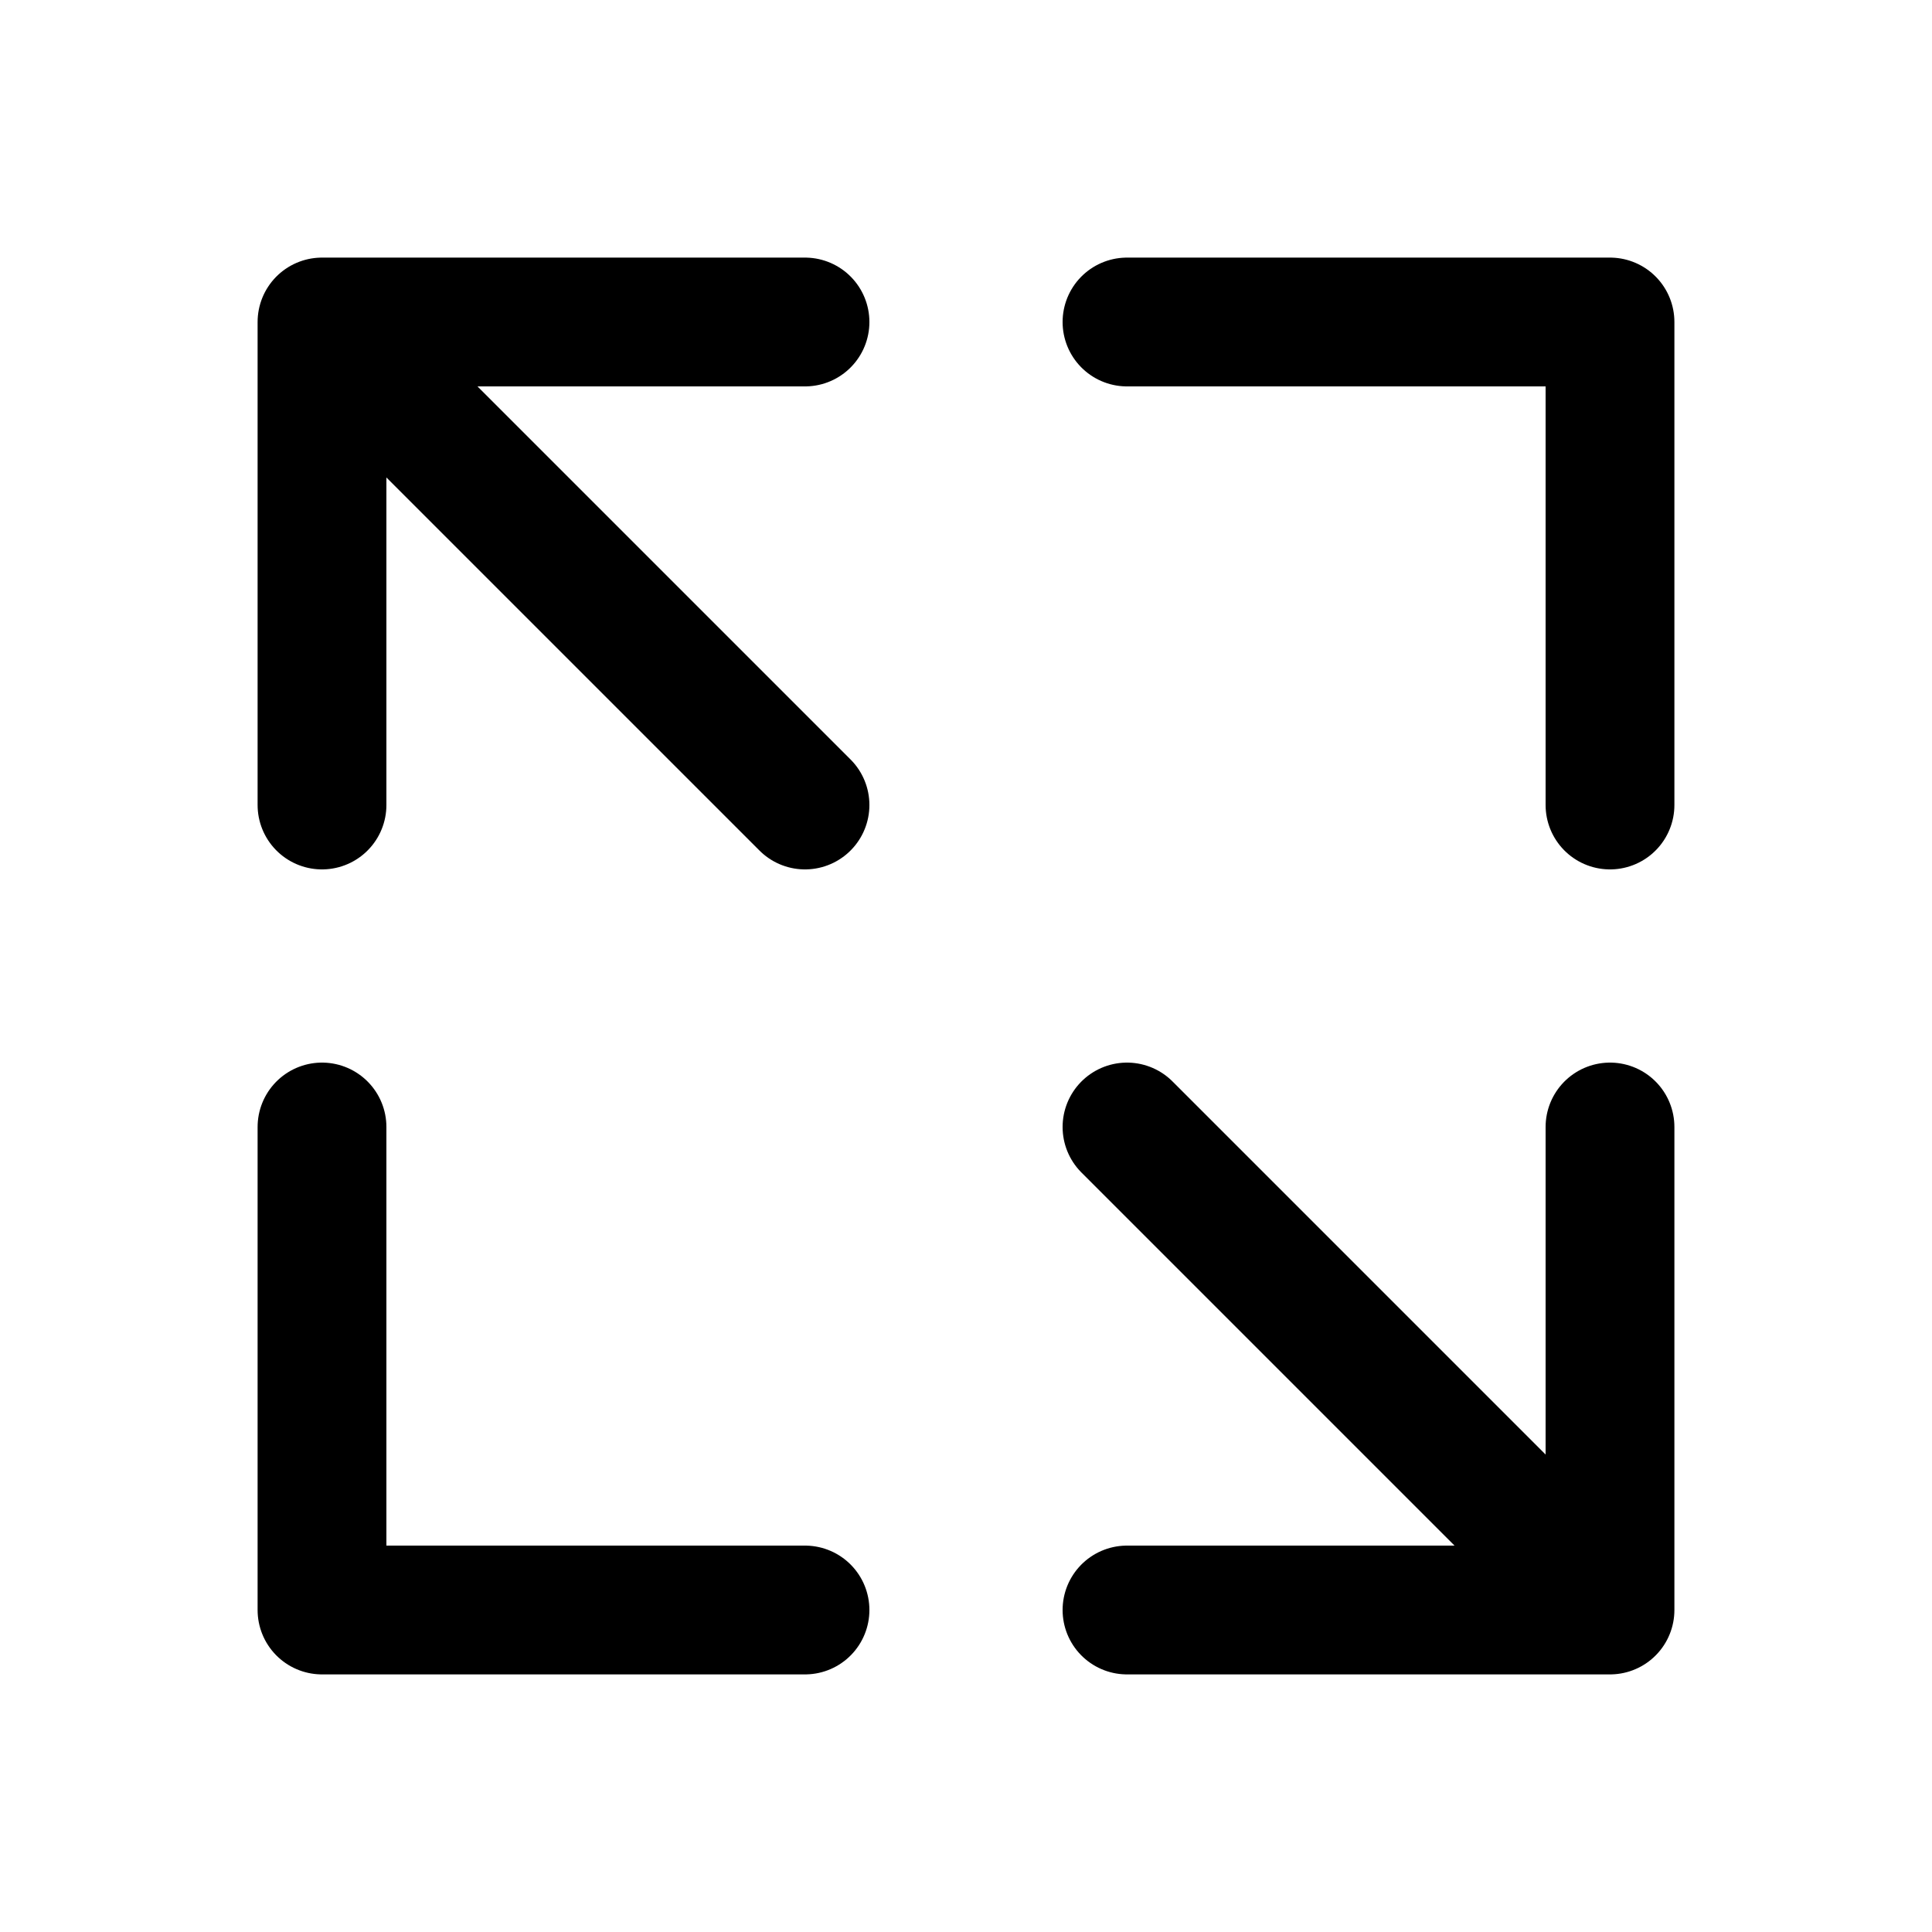
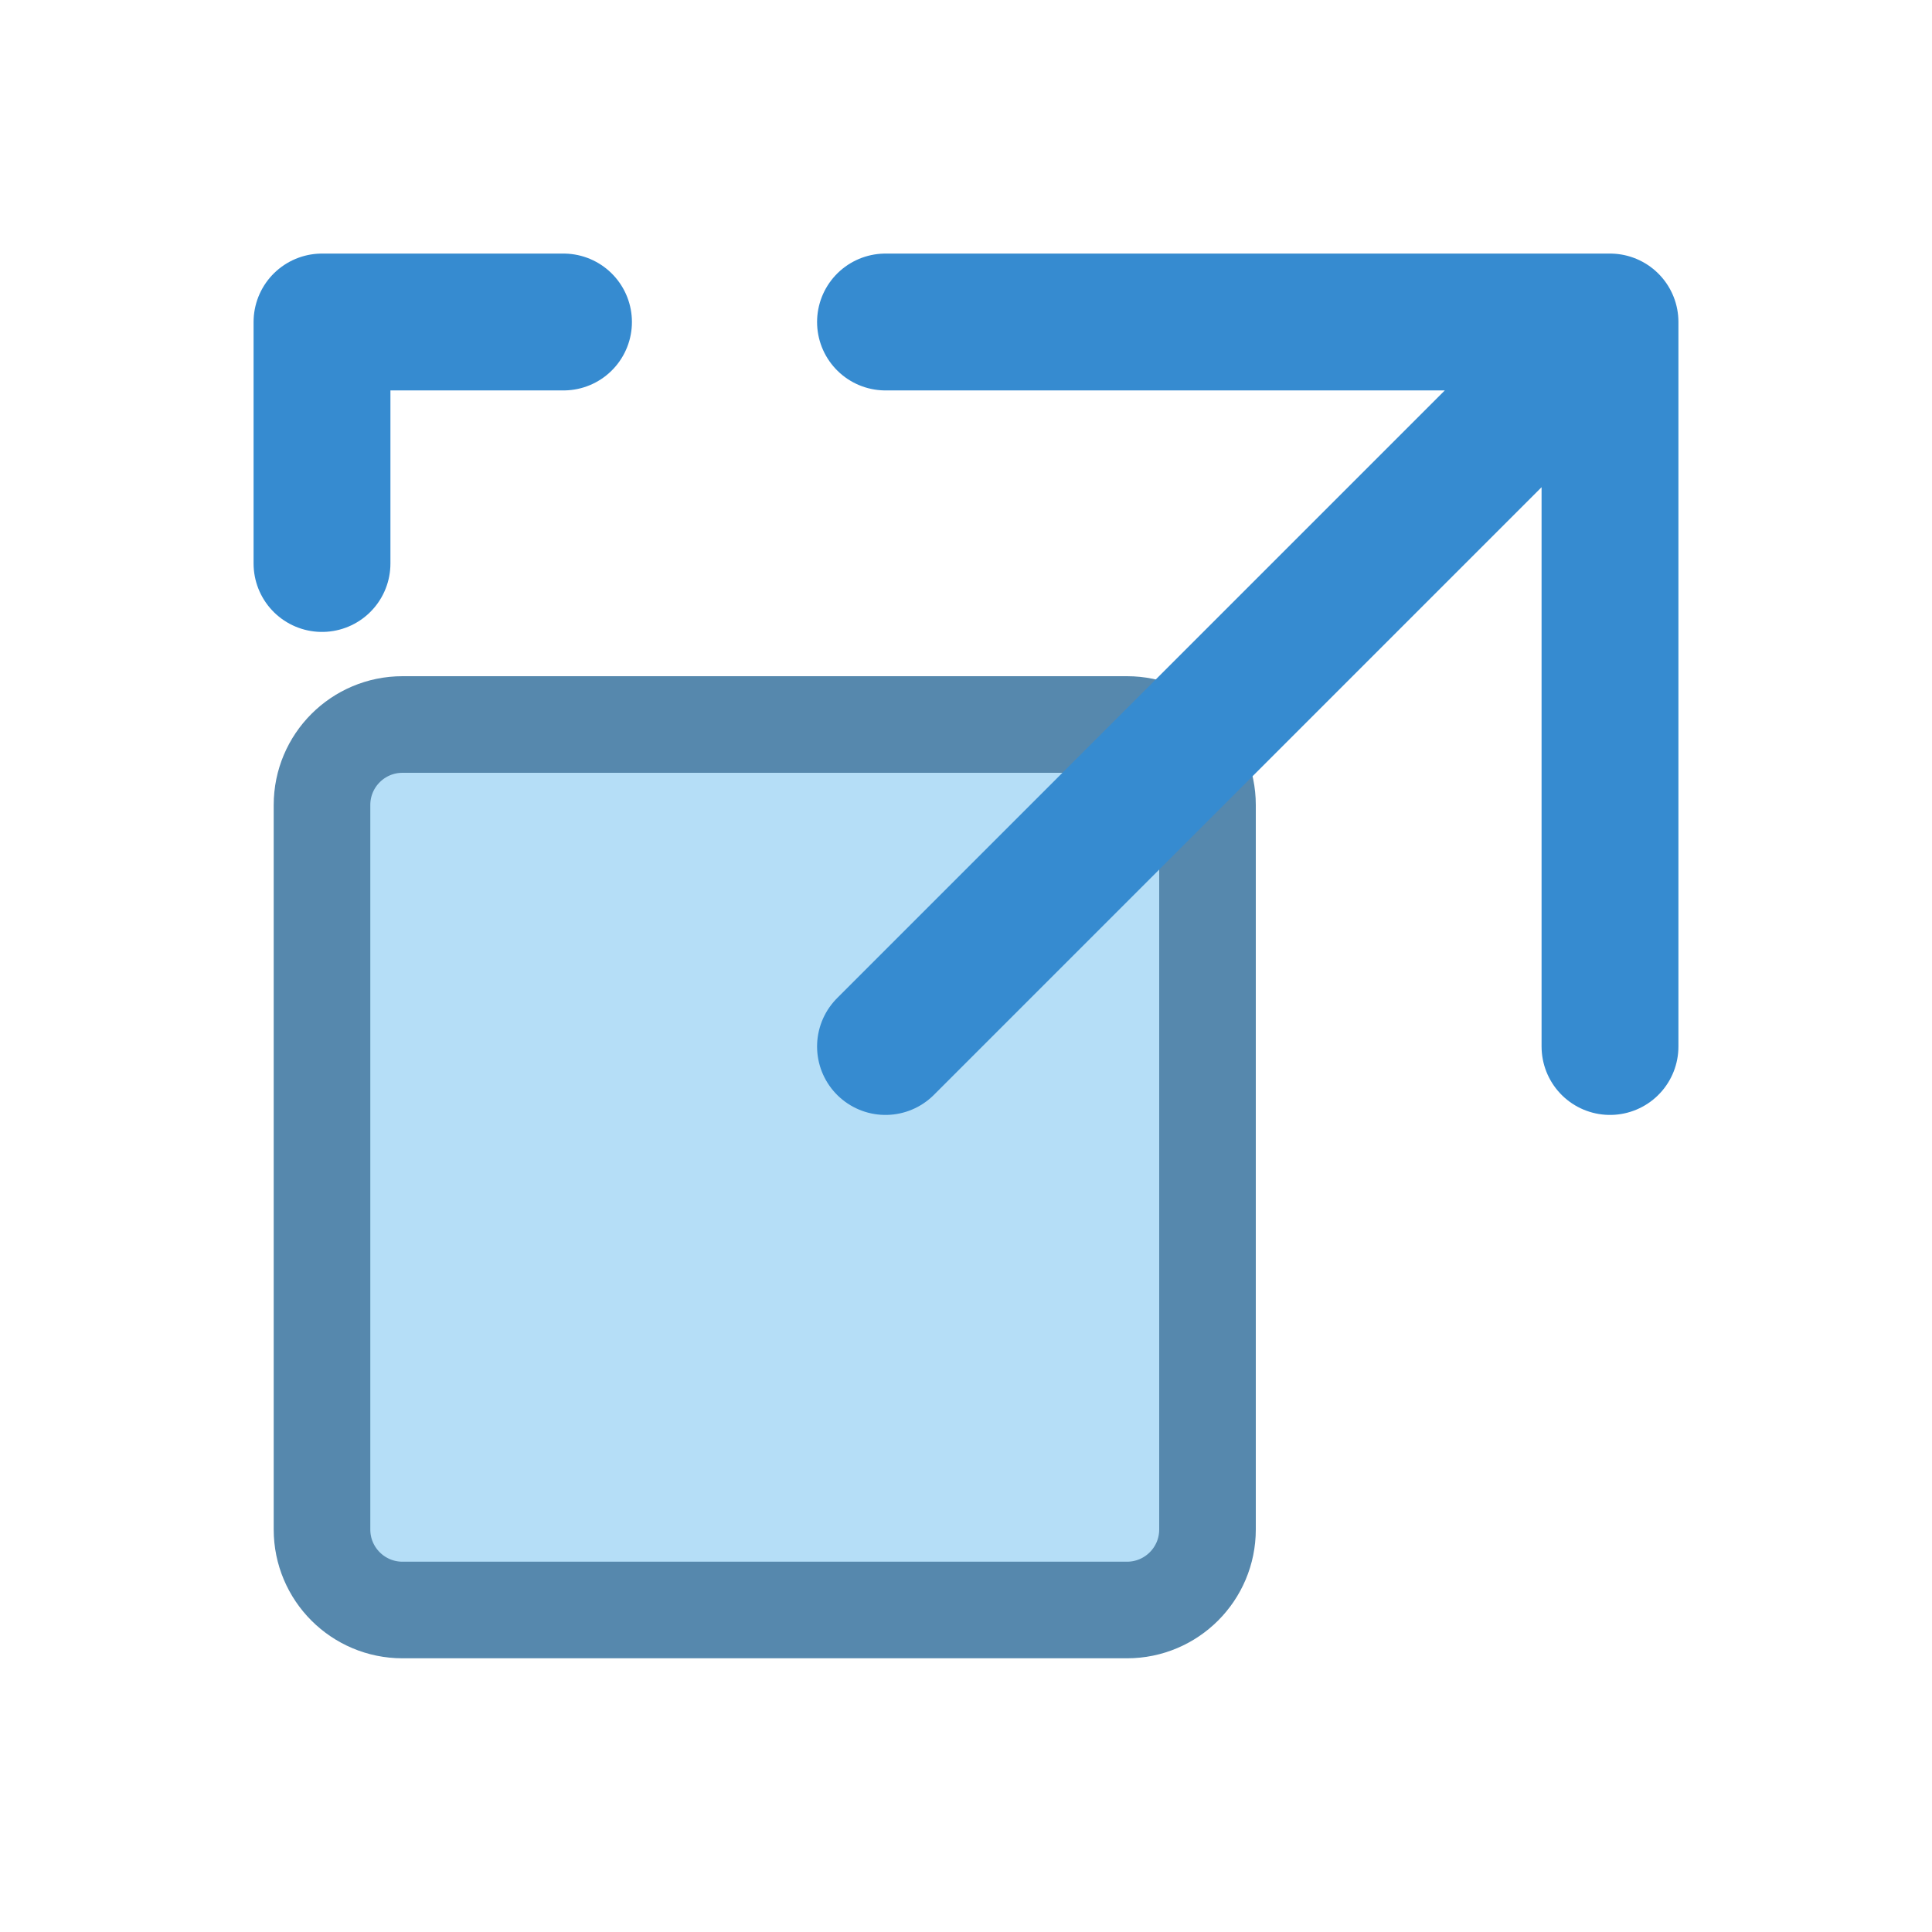
<svg xmlns="http://www.w3.org/2000/svg" width="24" height="24" viewBox="0 0 24 24">
-   <path d="M4 10V4h6M14 20h6v-6M4 4l6 6m10 10-6-6M4 14v6h6M14 4h6v6" fill="none" stroke="#000000" stroke-width="1.6" stroke-linecap="round" stroke-linejoin="round" />
+   <rect x="4" y="9" width="11" height="11" rx="1" fill="#b5def7" stroke="#5688ad" stroke-width="1.2" />
+   <path d="M4 7V4h3M11 4h9v9M20 4l-9 9" fill="none" stroke="#368bd0" stroke-width="1.7" stroke-linecap="round" stroke-linejoin="round" />
</svg>
